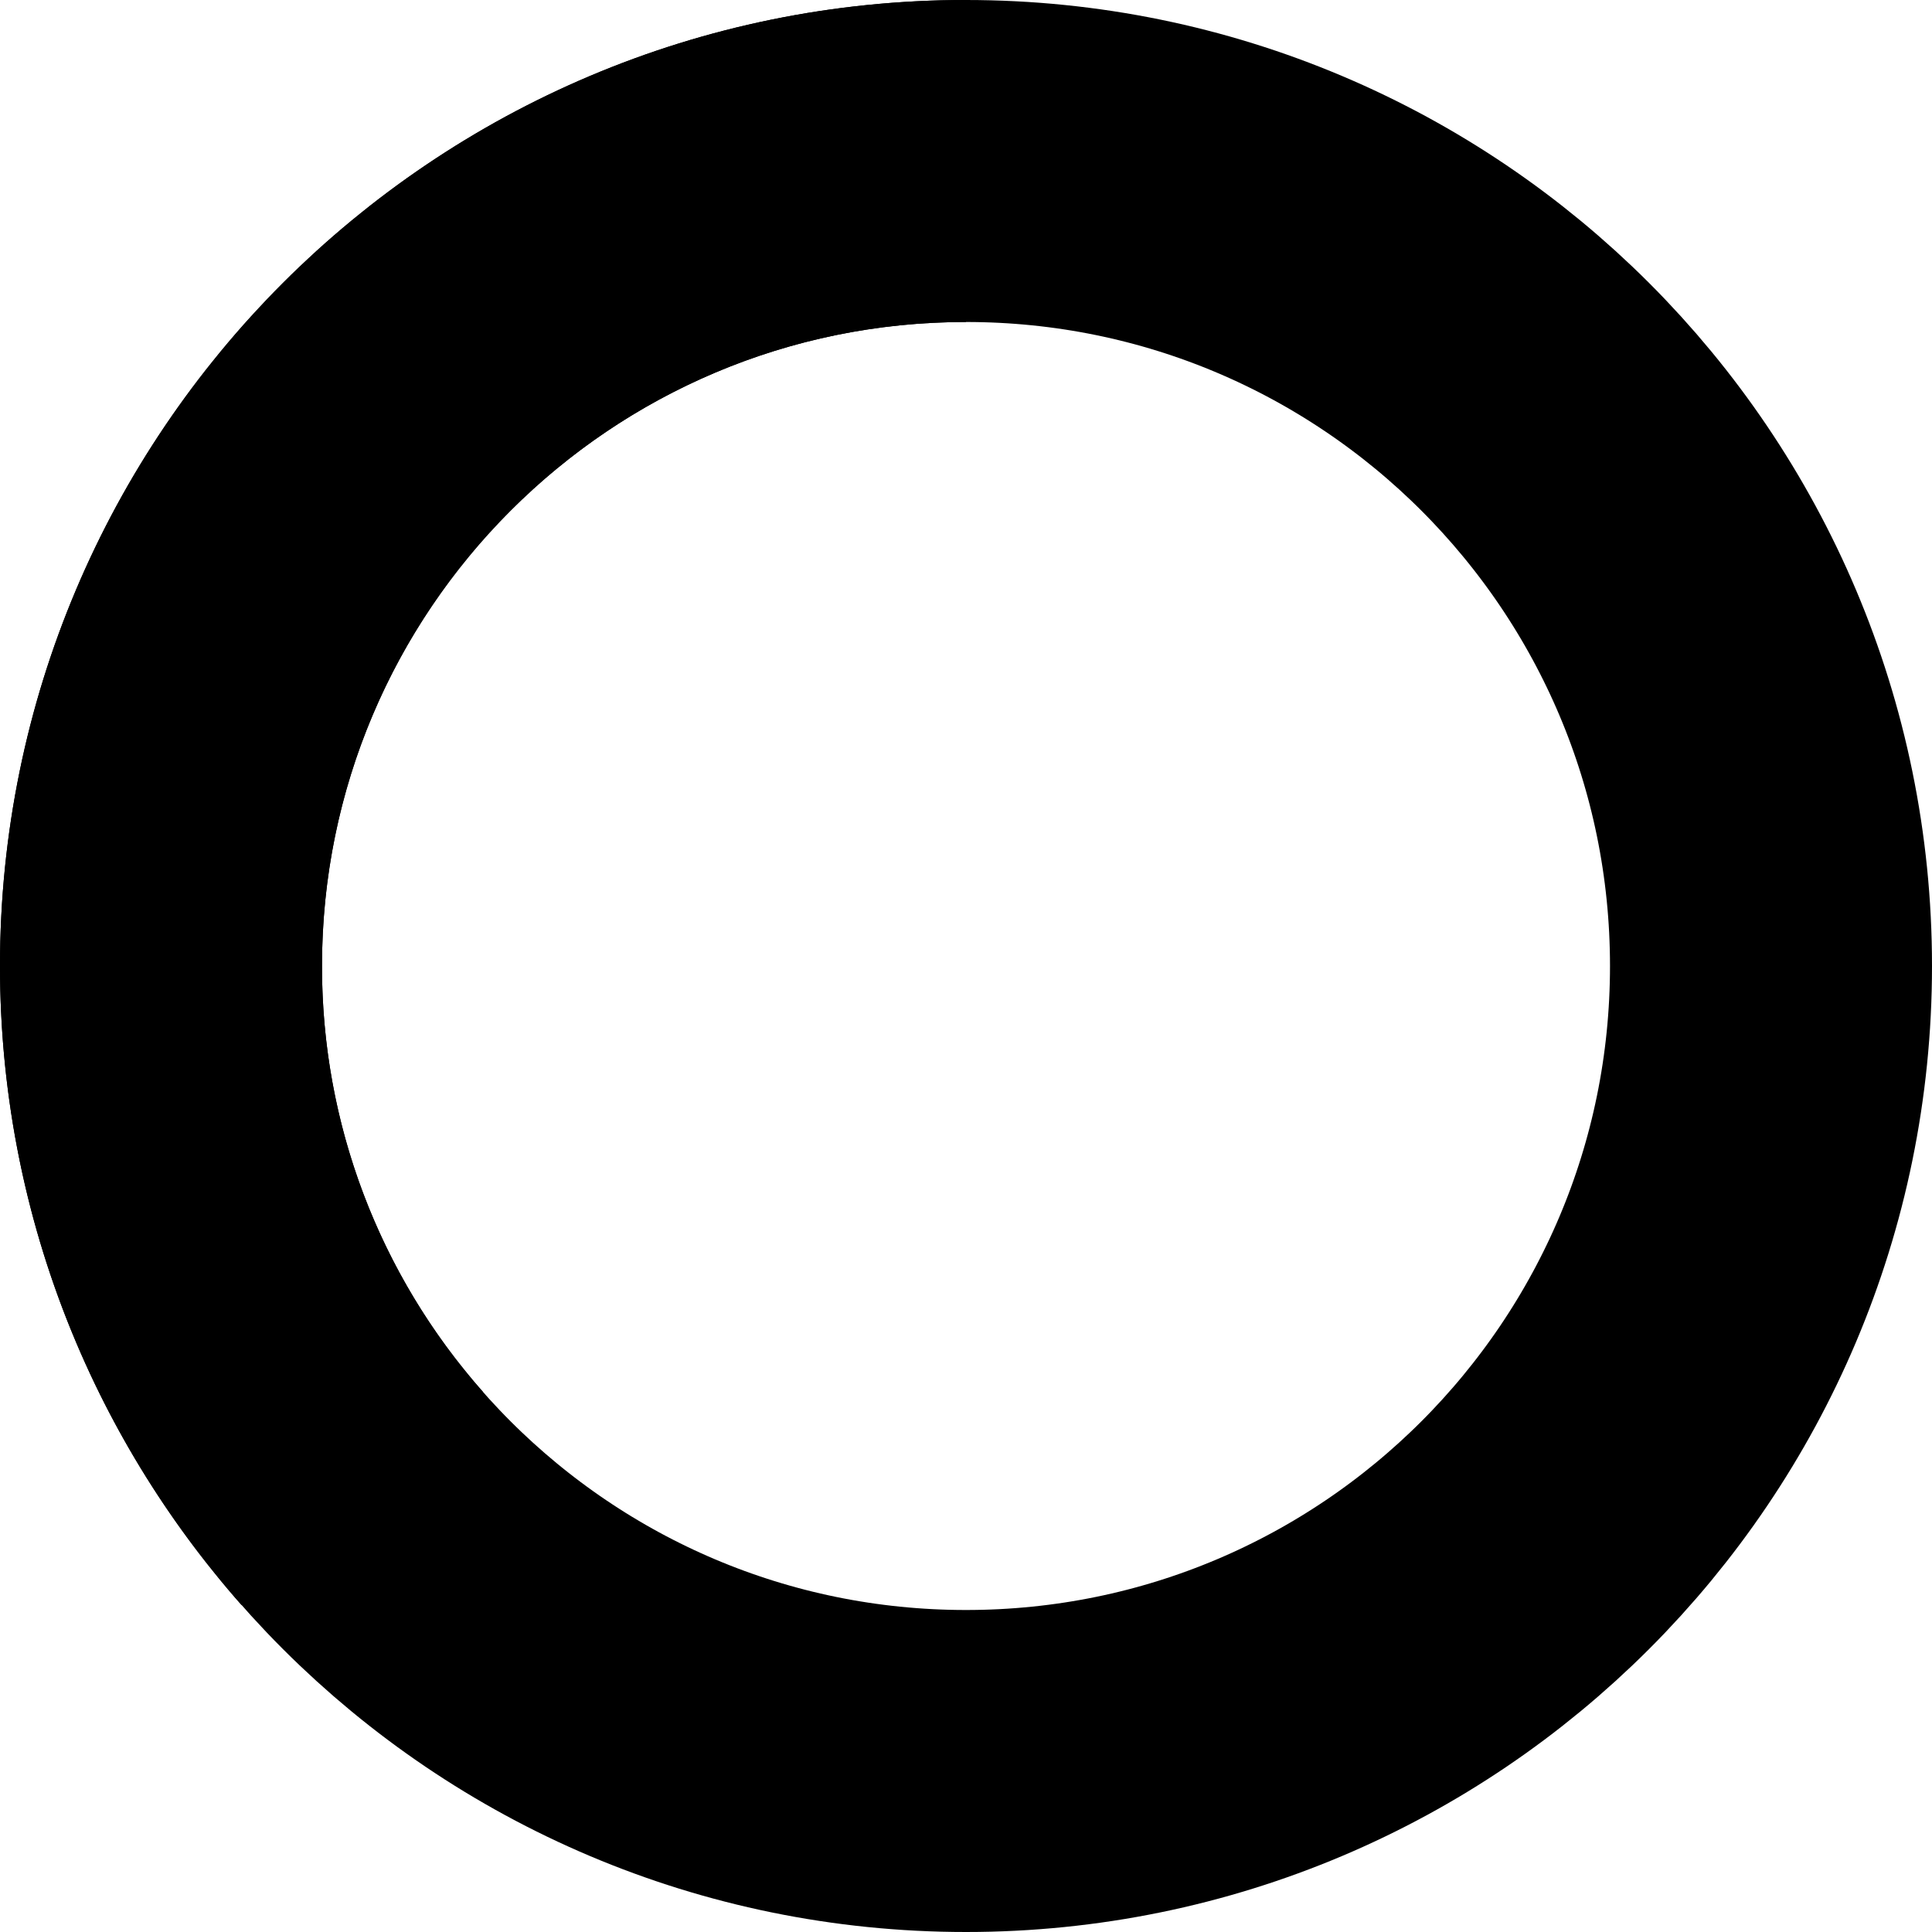
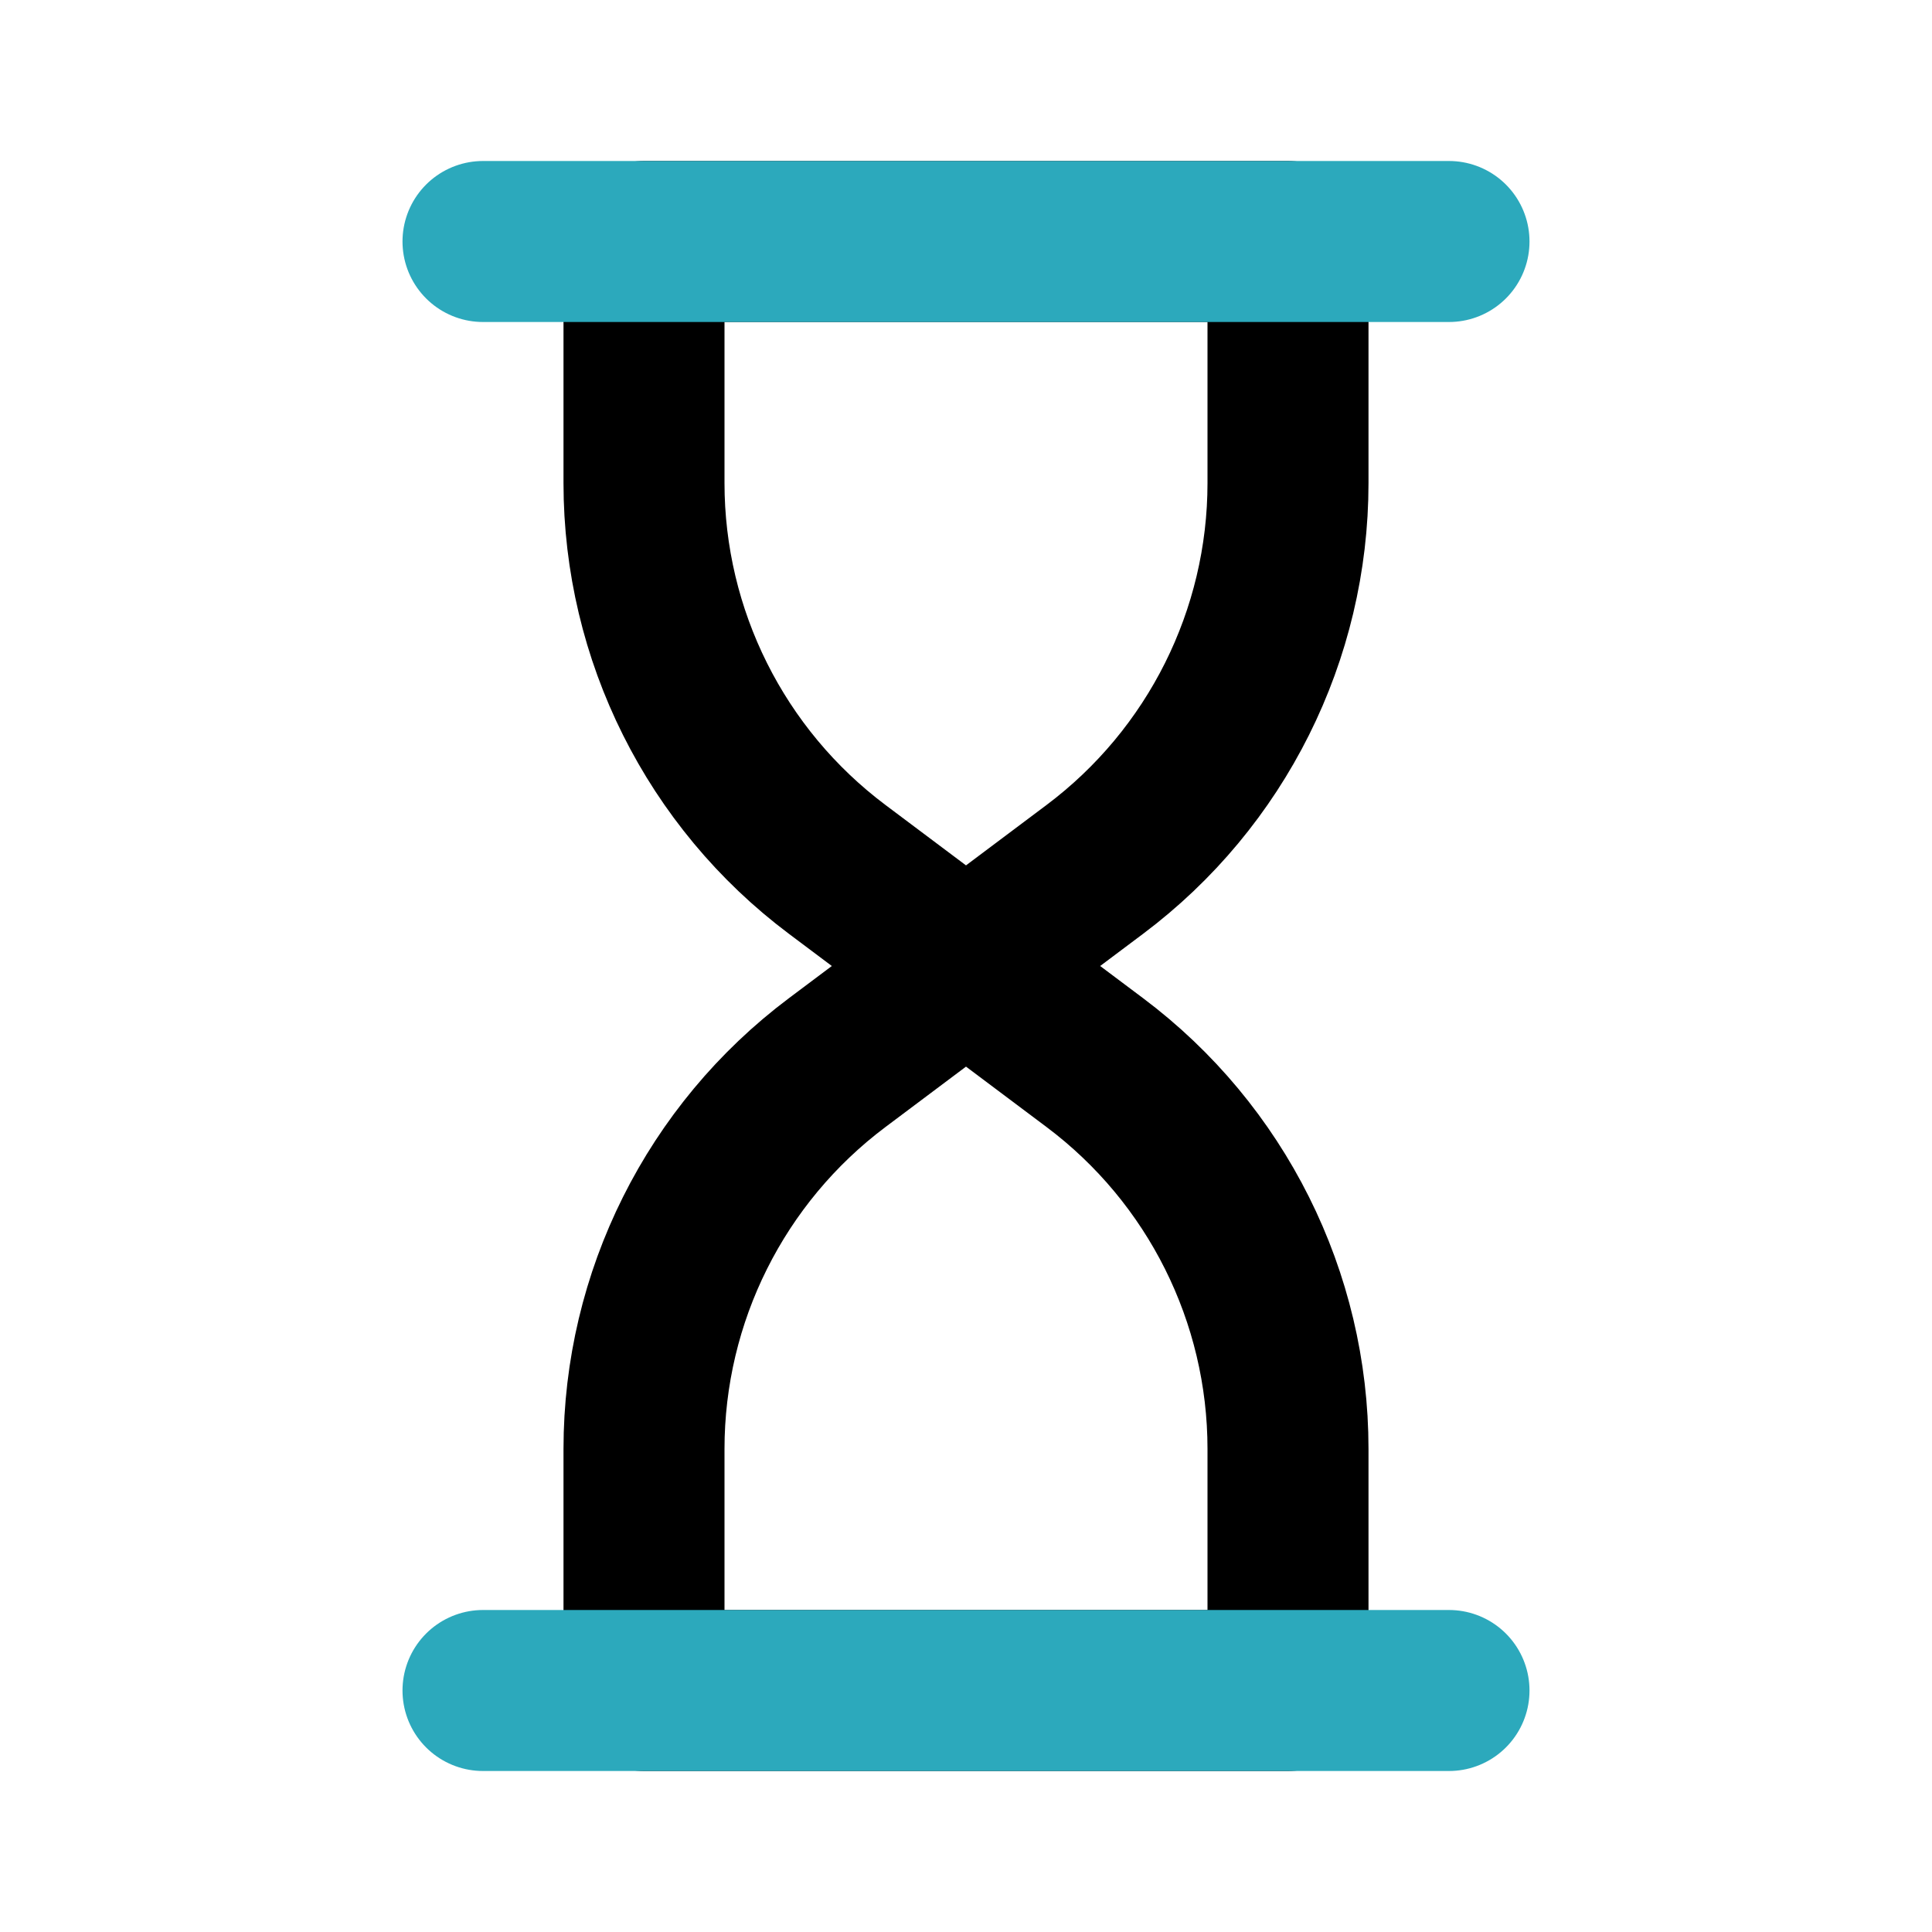
- <svg xmlns="http://www.w3.org/2000/svg" class="w-6 h-6 text-orange-500 animate-spin" fill="none" viewBox="0 0 24 24">
-   <circle class="opacity-25" cx="12" cy="12" r="10" stroke="currentColor" stroke-width="4" />
-   <path class="opacity-75" fill="currentColor" d="M4 12a8 8 0 018-8V0C5.373 0 0 5.373 0 12h4zm2 5.291A7.962 7.962 0 014 12H0c0 3.042 1.135 5.824 3 7.938l3-2.647z" />
+ <svg xmlns="http://www.w3.org/2000/svg" fill="#000000" width="800px" height="800px" viewBox="0 0 24 24" id="loading" data-name="Line Color" class="icon line-color">
+   <path id="primary" d="M16,18v3H8V18a6,6,0,0,1,2.4-4.8L12,12l1.6,1.2A6,6,0,0,1,16,18Z" style="fill: none; stroke: rgb(0, 0, 0); stroke-linecap: round; stroke-linejoin: round; stroke-width: 2;" />
+   <path id="primary-2" data-name="primary" d="M13.6,10.8,12,12l-1.6-1.2A6,6,0,0,1,8,6V3h8V6A6,6,0,0,1,13.6,10.8Z" style="fill: none; stroke: rgb(0, 0, 0); stroke-linecap: round; stroke-linejoin: round; stroke-width: 2;" />
+   <path id="secondary" d="M6,21H18M6,3H18" style="fill: none; stroke: rgb(44, 169, 188); stroke-linecap: round; stroke-linejoin: round; stroke-width: 2;" />
</svg>
